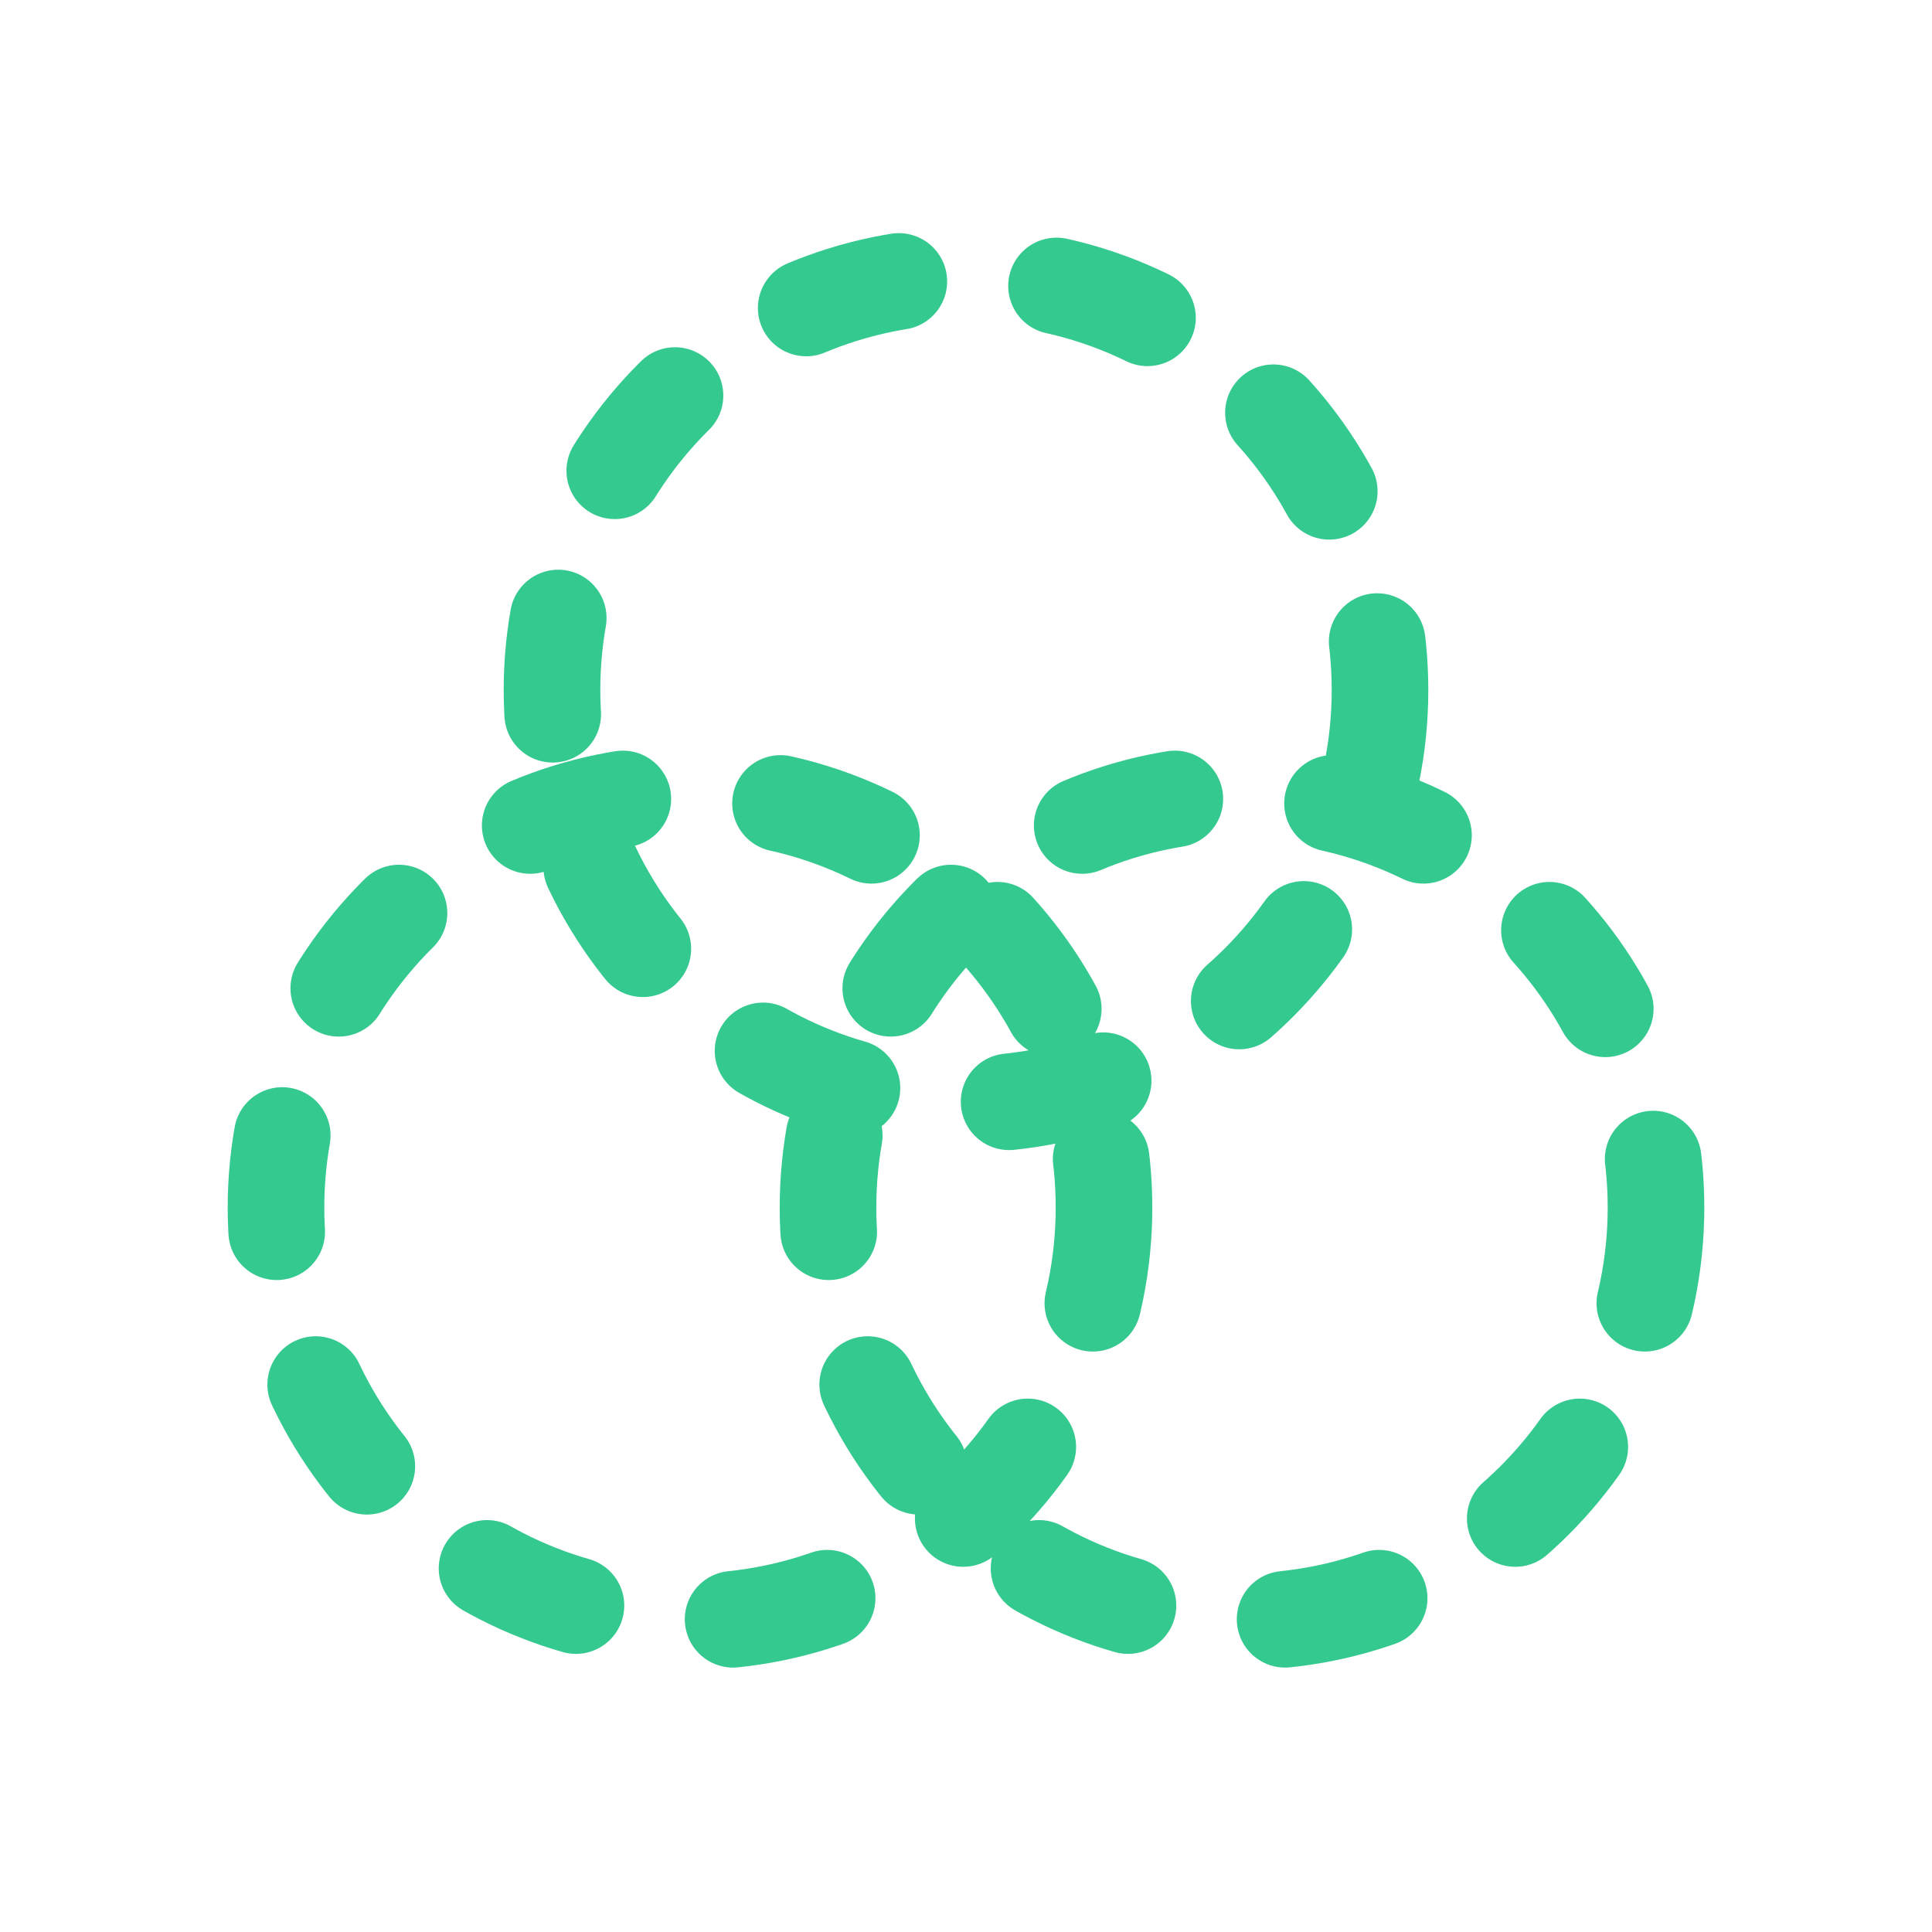
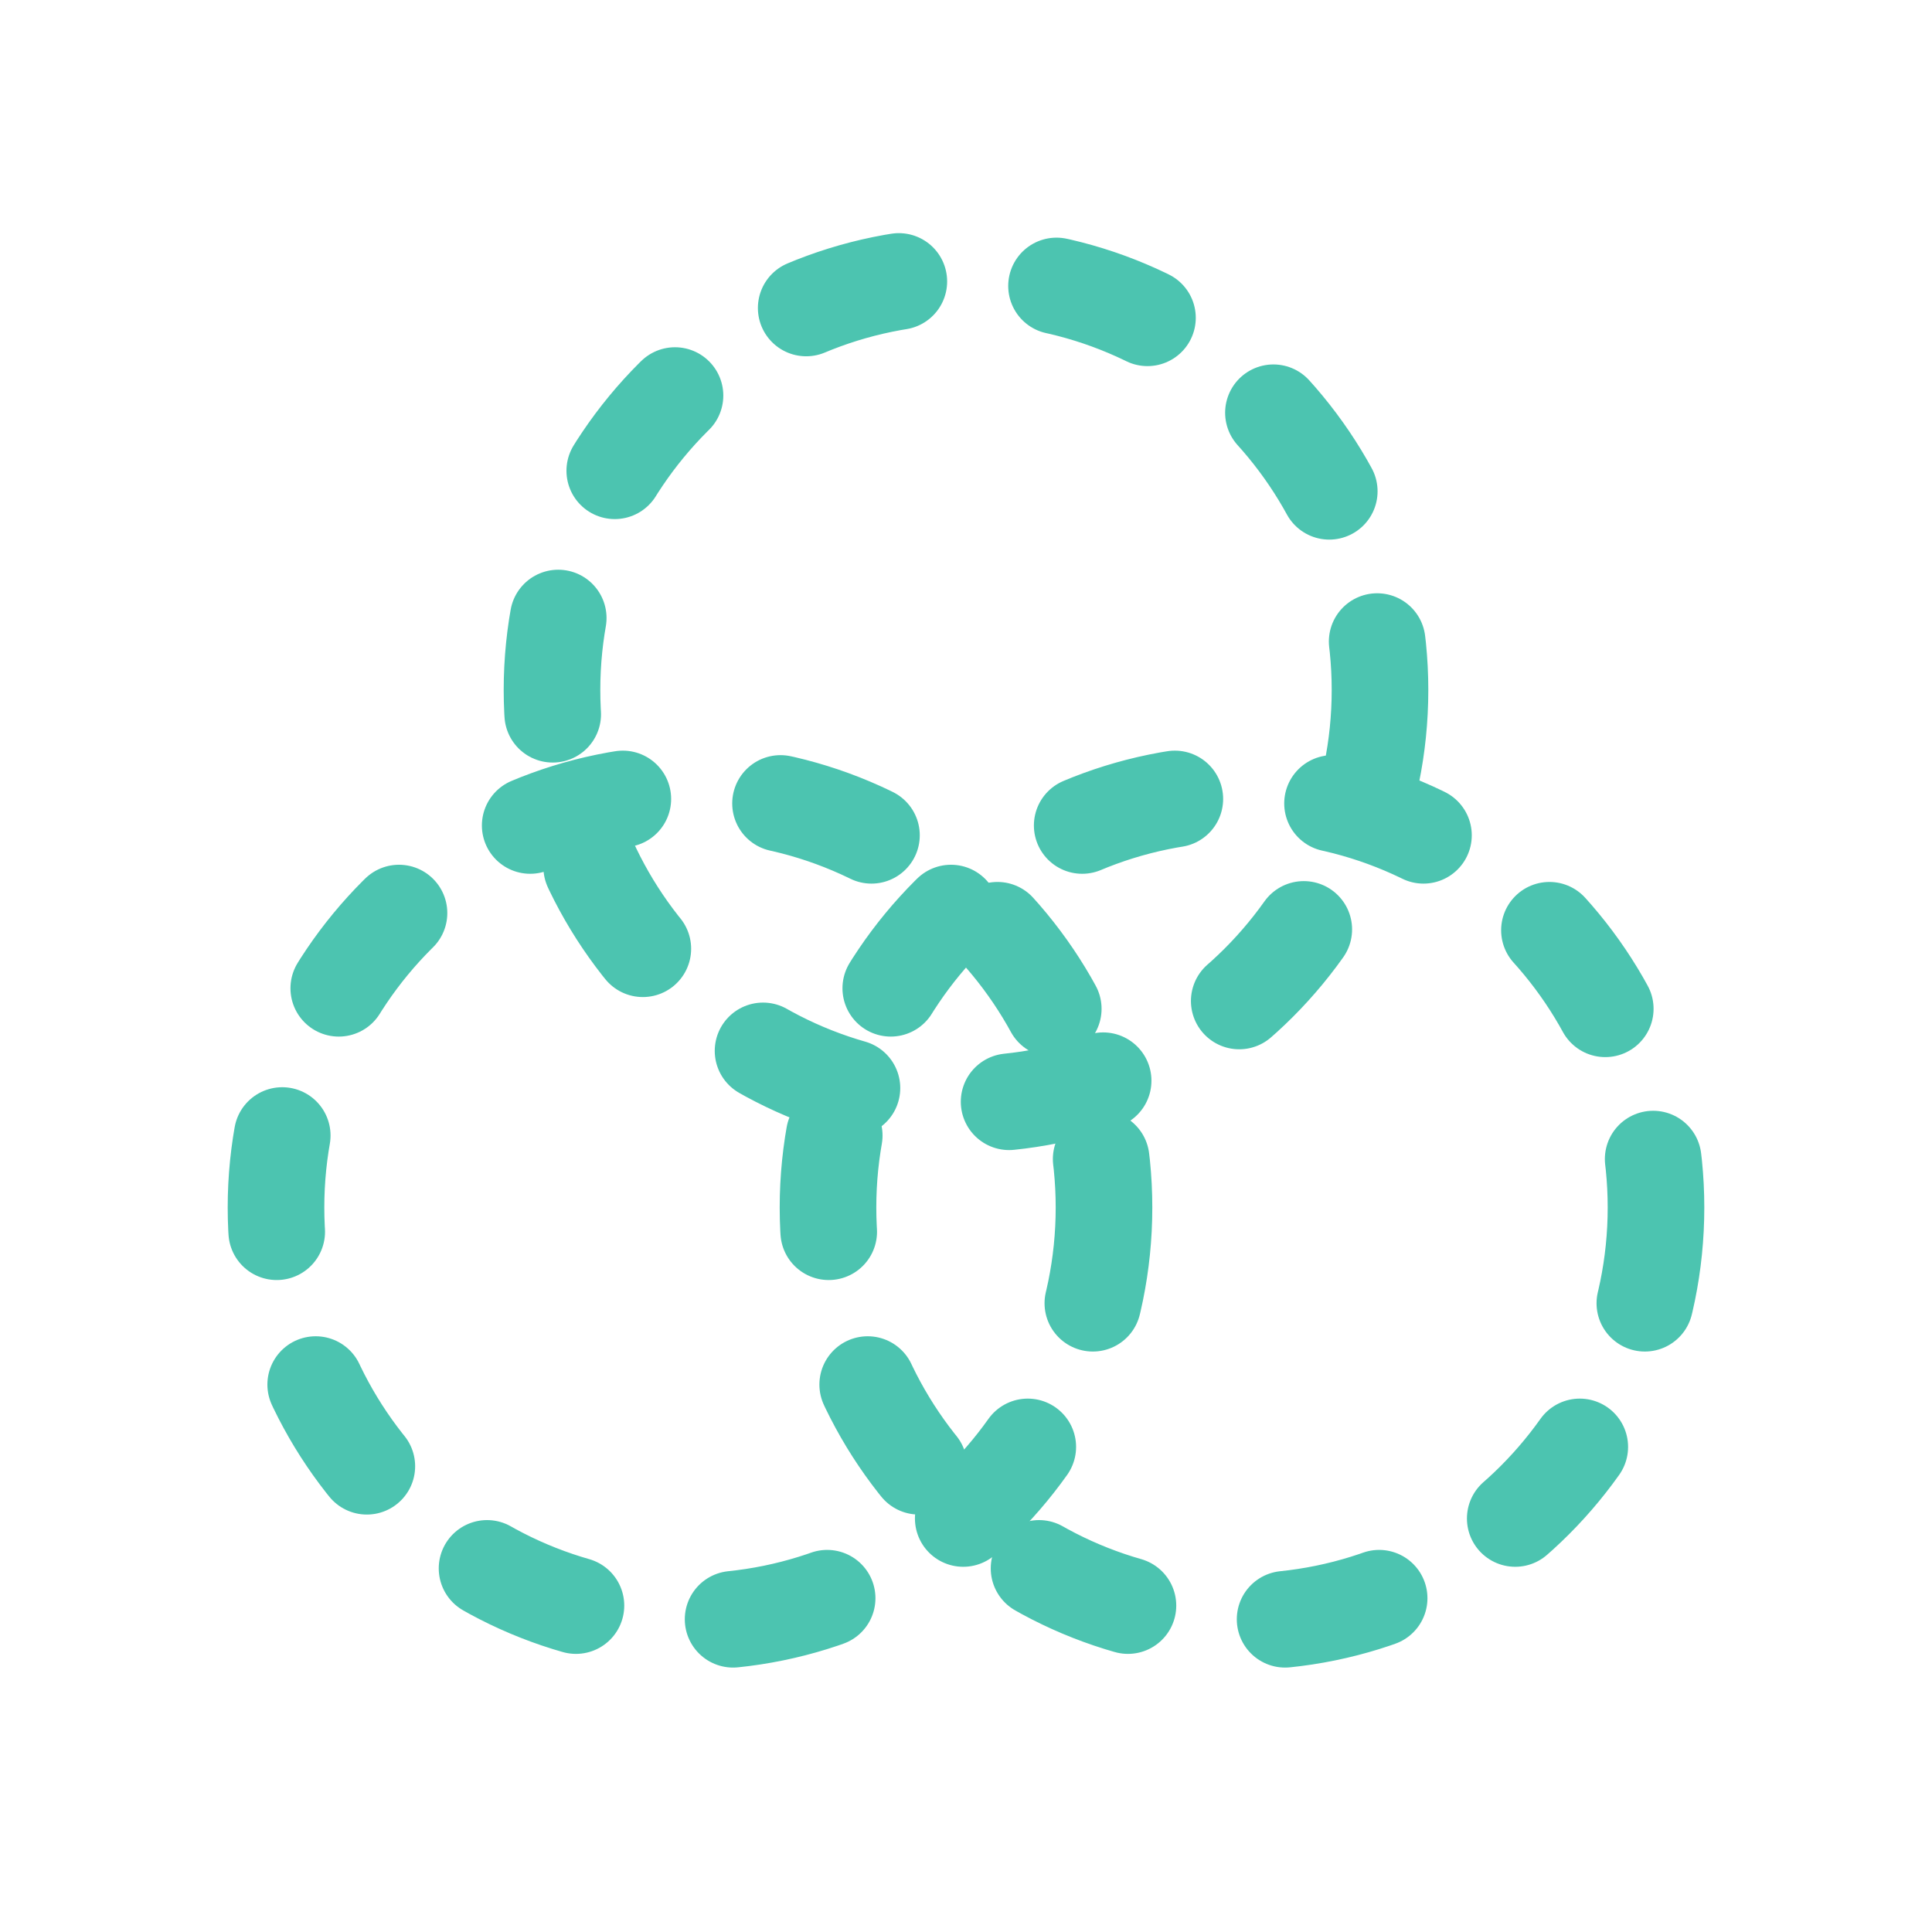
- <svg xmlns="http://www.w3.org/2000/svg" viewBox="0 0 28 28" fill="none" stroke="#33c98f" stroke-width="1.4" stroke-linecap="round" stroke-dasharray="1.4 2.3">
+ <svg xmlns="http://www.w3.org/2000/svg" viewBox="0 0 28 28" fill="none" stroke="#4cc4b0" stroke-width="1.4" stroke-linecap="round" stroke-dasharray="1.4 2.3">
  <circle cx="14" cy="10" r="6" />
  <circle cx="10" cy="17.5" r="6" />
  <circle cx="18" cy="17.5" r="6" />
</svg>
